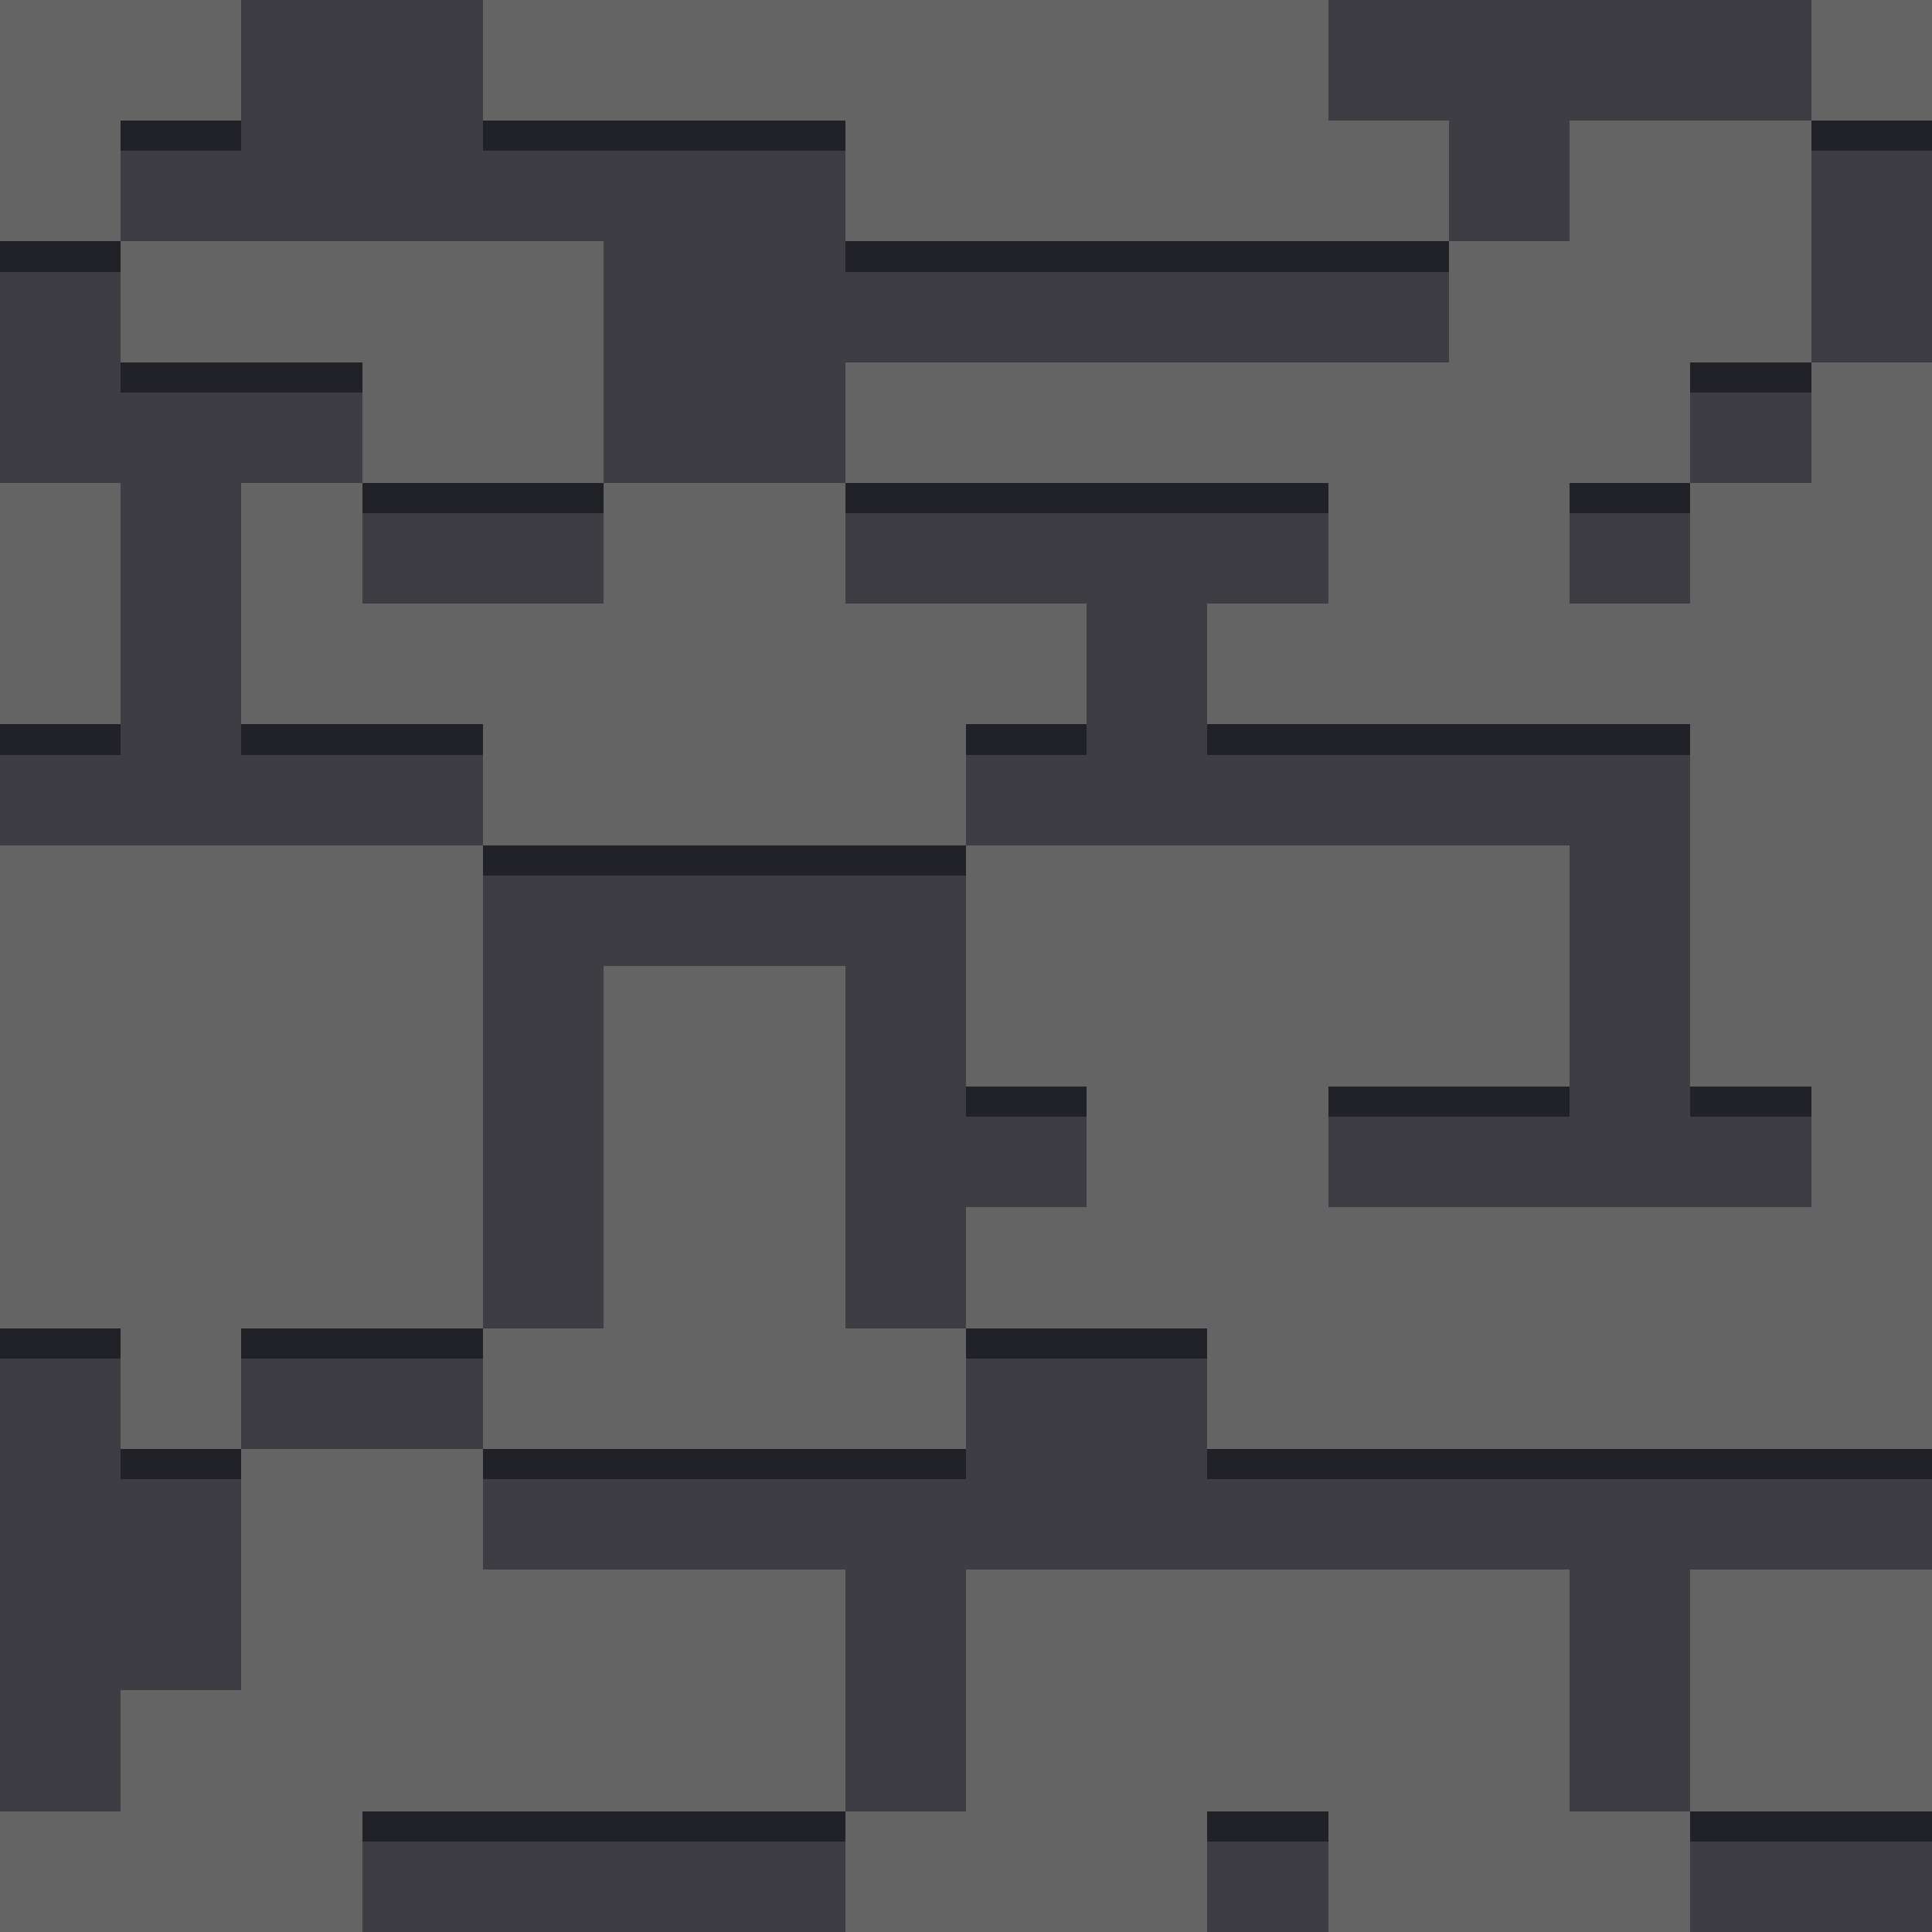
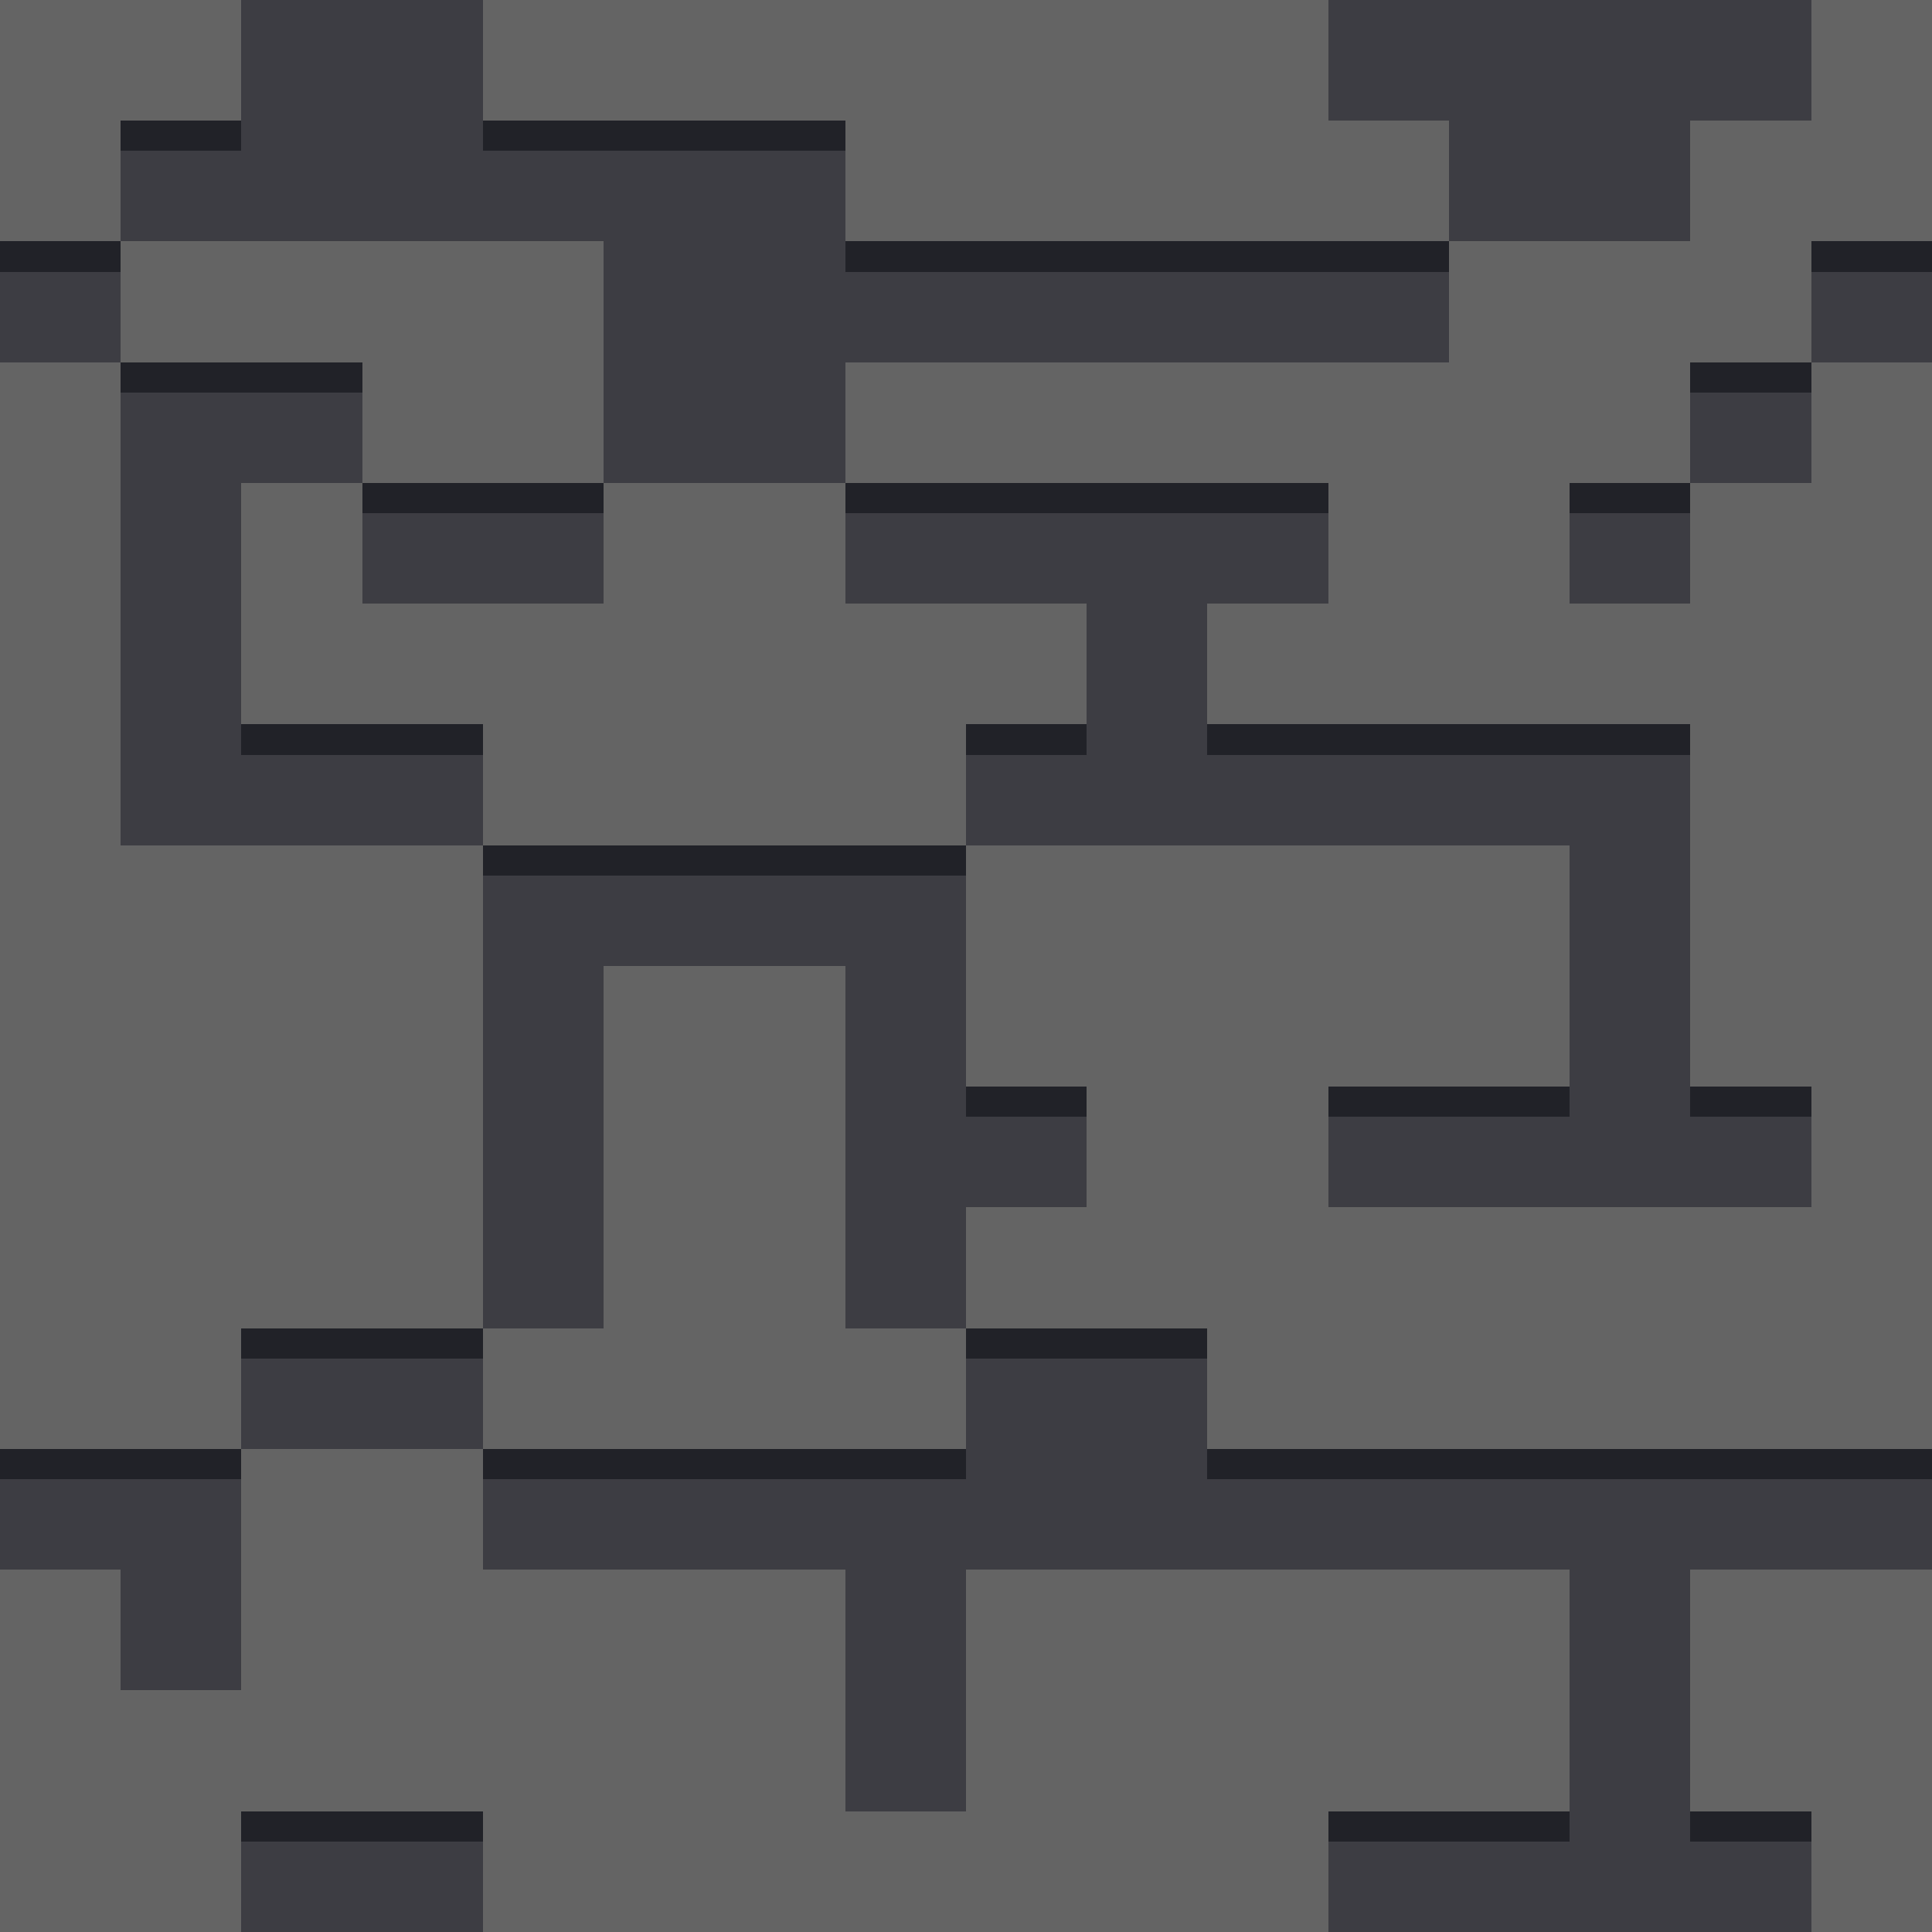
<svg xmlns="http://www.w3.org/2000/svg" viewBox="0 0 512 512" width="512" height="512">
  <rect width="512" height="512" fill="#3d3d43" />
  <g id="crevice_shadows" shape-rendering="crispEdges">
    <rect x="0" y="8" width="64" height="32" fill="#202127" opacity="0.95" />
    <rect x="128" y="8" width="224" height="32" fill="#202127" opacity="0.95" />
    <rect x="480" y="8" width="32" height="32" fill="#202127" opacity="0.95" />
    <rect x="0" y="40" width="32" height="32" fill="#202127" opacity="0.95" />
    <rect x="224" y="40" width="160" height="32" fill="#202127" opacity="0.95" />
-     <rect x="416" y="40" width="64" height="32" fill="#202127" opacity="0.95" />
+     <rect x="448" y="40" width="64" height="32" fill="#202127" opacity="0.95" />
    <rect x="32" y="72" width="128" height="32" fill="#202127" opacity="0.95" />
    <rect x="384" y="72" width="96" height="32" fill="#202127" opacity="0.95" />
+     <rect x="0" y="104" width="32" height="32" fill="#202127" opacity="0.95" />
    <rect x="96" y="104" width="64" height="32" fill="#202127" opacity="0.95" />
    <rect x="224" y="104" width="224" height="32" fill="#202127" opacity="0.95" />
    <rect x="480" y="104" width="32" height="32" fill="#202127" opacity="0.95" />
    <rect x="0" y="136" width="32" height="32" fill="#202127" opacity="0.95" />
    <rect x="64" y="136" width="32" height="32" fill="#202127" opacity="0.95" />
    <rect x="160" y="136" width="64" height="32" fill="#202127" opacity="0.95" />
    <rect x="352" y="136" width="64" height="32" fill="#202127" opacity="0.95" />
    <rect x="448" y="136" width="64" height="32" fill="#202127" opacity="0.95" />
    <rect x="0" y="168" width="32" height="32" fill="#202127" opacity="0.95" />
    <rect x="64" y="168" width="224" height="32" fill="#202127" opacity="0.95" />
    <rect x="320" y="168" width="192" height="32" fill="#202127" opacity="0.95" />
+     <rect x="0" y="200" width="32" height="32" fill="#202127" opacity="0.95" />
    <rect x="128" y="200" width="128" height="32" fill="#202127" opacity="0.95" />
    <rect x="448" y="200" width="64" height="32" fill="#202127" opacity="0.95" />
    <rect x="0" y="232" width="128" height="32" fill="#202127" opacity="0.95" />
    <rect x="256" y="232" width="160" height="32" fill="#202127" opacity="0.95" />
    <rect x="448" y="232" width="64" height="32" fill="#202127" opacity="0.95" />
    <rect x="0" y="264" width="128" height="32" fill="#202127" opacity="0.95" />
    <rect x="160" y="264" width="64" height="32" fill="#202127" opacity="0.95" />
    <rect x="256" y="264" width="160" height="32" fill="#202127" opacity="0.95" />
    <rect x="448" y="264" width="64" height="32" fill="#202127" opacity="0.95" />
    <rect x="0" y="296" width="128" height="32" fill="#202127" opacity="0.95" />
    <rect x="160" y="296" width="64" height="32" fill="#202127" opacity="0.95" />
    <rect x="288" y="296" width="64" height="32" fill="#202127" opacity="0.95" />
    <rect x="480" y="296" width="32" height="32" fill="#202127" opacity="0.95" />
    <rect x="0" y="328" width="128" height="32" fill="#202127" opacity="0.95" />
    <rect x="160" y="328" width="64" height="32" fill="#202127" opacity="0.95" />
    <rect x="256" y="328" width="256" height="32" fill="#202127" opacity="0.95" />
-     <rect x="32" y="360" width="32" height="32" fill="#202127" opacity="0.95" />
+     <rect x="0" y="360" width="64" height="32" fill="#202127" opacity="0.95" />
    <rect x="128" y="360" width="128" height="32" fill="#202127" opacity="0.95" />
    <rect x="320" y="360" width="192" height="32" fill="#202127" opacity="0.95" />
    <rect x="64" y="392" width="64" height="32" fill="#202127" opacity="0.95" />
+     <rect x="0" y="424" width="32" height="32" fill="#202127" opacity="0.95" />
    <rect x="64" y="424" width="160" height="32" fill="#202127" opacity="0.95" />
    <rect x="256" y="424" width="160" height="32" fill="#202127" opacity="0.95" />
    <rect x="448" y="424" width="64" height="32" fill="#202127" opacity="0.95" />
-     <rect x="32" y="456" width="192" height="32" fill="#202127" opacity="0.95" />
+     <rect x="0" y="456" width="224" height="32" fill="#202127" opacity="0.95" />
    <rect x="256" y="456" width="160" height="32" fill="#202127" opacity="0.95" />
    <rect x="448" y="456" width="64" height="32" fill="#202127" opacity="0.95" />
-     <rect x="0" y="488" width="96" height="32" fill="#202127" opacity="0.95" />
-     <rect x="224" y="488" width="96" height="32" fill="#202127" opacity="0.95" />
-     <rect x="352" y="488" width="96" height="32" fill="#202127" opacity="0.95" />
+     <rect x="0" y="488" width="64" height="32" fill="#202127" opacity="0.95" />
+     <rect x="128" y="488" width="224" height="32" fill="#202127" opacity="0.95" />
+     <rect x="480" y="488" width="32" height="32" fill="#202127" opacity="0.95" />
  </g>
  <g id="strata_plates" shape-rendering="crispEdges">
    <rect x="0" y="0" width="64" height="32" fill="#646464" />
    <rect x="128" y="0" width="224" height="32" fill="#646464" />
    <rect x="480" y="0" width="32" height="32" fill="#646464" />
    <rect x="0" y="32" width="32" height="32" fill="#646464" />
    <rect x="224" y="32" width="160" height="32" fill="#646464" />
-     <rect x="416" y="32" width="64" height="32" fill="#646464" />
+     <rect x="448" y="32" width="64" height="32" fill="#646464" />
    <rect x="32" y="64" width="128" height="32" fill="#646464" />
    <rect x="384" y="64" width="96" height="32" fill="#646464" />
+     <rect x="0" y="96" width="32" height="32" fill="#646464" />
    <rect x="96" y="96" width="64" height="32" fill="#646464" />
    <rect x="224" y="96" width="224" height="32" fill="#646464" />
    <rect x="480" y="96" width="32" height="32" fill="#646464" />
    <rect x="0" y="128" width="32" height="32" fill="#646464" />
    <rect x="64" y="128" width="32" height="32" fill="#646464" />
    <rect x="160" y="128" width="64" height="32" fill="#646464" />
    <rect x="352" y="128" width="64" height="32" fill="#646464" />
    <rect x="448" y="128" width="64" height="32" fill="#646464" />
    <rect x="0" y="160" width="32" height="32" fill="#646464" />
    <rect x="64" y="160" width="224" height="32" fill="#646464" />
    <rect x="320" y="160" width="192" height="32" fill="#646464" />
+     <rect x="0" y="192" width="32" height="32" fill="#646464" />
    <rect x="128" y="192" width="128" height="32" fill="#646464" />
    <rect x="448" y="192" width="64" height="32" fill="#646464" />
    <rect x="0" y="224" width="128" height="32" fill="#646464" />
    <rect x="256" y="224" width="160" height="32" fill="#646464" />
    <rect x="448" y="224" width="64" height="32" fill="#646464" />
    <rect x="0" y="256" width="128" height="32" fill="#646464" />
    <rect x="160" y="256" width="64" height="32" fill="#646464" />
    <rect x="256" y="256" width="160" height="32" fill="#646464" />
    <rect x="448" y="256" width="64" height="32" fill="#646464" />
    <rect x="0" y="288" width="128" height="32" fill="#646464" />
    <rect x="160" y="288" width="64" height="32" fill="#646464" />
    <rect x="288" y="288" width="64" height="32" fill="#646464" />
    <rect x="480" y="288" width="32" height="32" fill="#646464" />
    <rect x="0" y="320" width="128" height="32" fill="#646464" />
    <rect x="160" y="320" width="64" height="32" fill="#646464" />
    <rect x="256" y="320" width="256" height="32" fill="#646464" />
-     <rect x="32" y="352" width="32" height="32" fill="#646464" />
+     <rect x="0" y="352" width="64" height="32" fill="#646464" />
    <rect x="128" y="352" width="128" height="32" fill="#646464" />
    <rect x="320" y="352" width="192" height="32" fill="#646464" />
    <rect x="64" y="384" width="64" height="32" fill="#646464" />
+     <rect x="0" y="416" width="32" height="32" fill="#646464" />
    <rect x="64" y="416" width="160" height="32" fill="#646464" />
    <rect x="256" y="416" width="160" height="32" fill="#646464" />
    <rect x="448" y="416" width="64" height="32" fill="#646464" />
-     <rect x="32" y="448" width="192" height="32" fill="#646464" />
+     <rect x="0" y="448" width="224" height="32" fill="#646464" />
    <rect x="256" y="448" width="160" height="32" fill="#646464" />
    <rect x="448" y="448" width="64" height="32" fill="#646464" />
-     <rect x="0" y="480" width="96" height="32" fill="#646464" />
-     <rect x="224" y="480" width="96" height="32" fill="#646464" />
-     <rect x="352" y="480" width="96" height="32" fill="#646464" />
+     <rect x="0" y="480" width="64" height="32" fill="#646464" />
+     <rect x="128" y="480" width="224" height="32" fill="#646464" />
+     <rect x="480" y="480" width="32" height="32" fill="#646464" />
  </g>
</svg>
